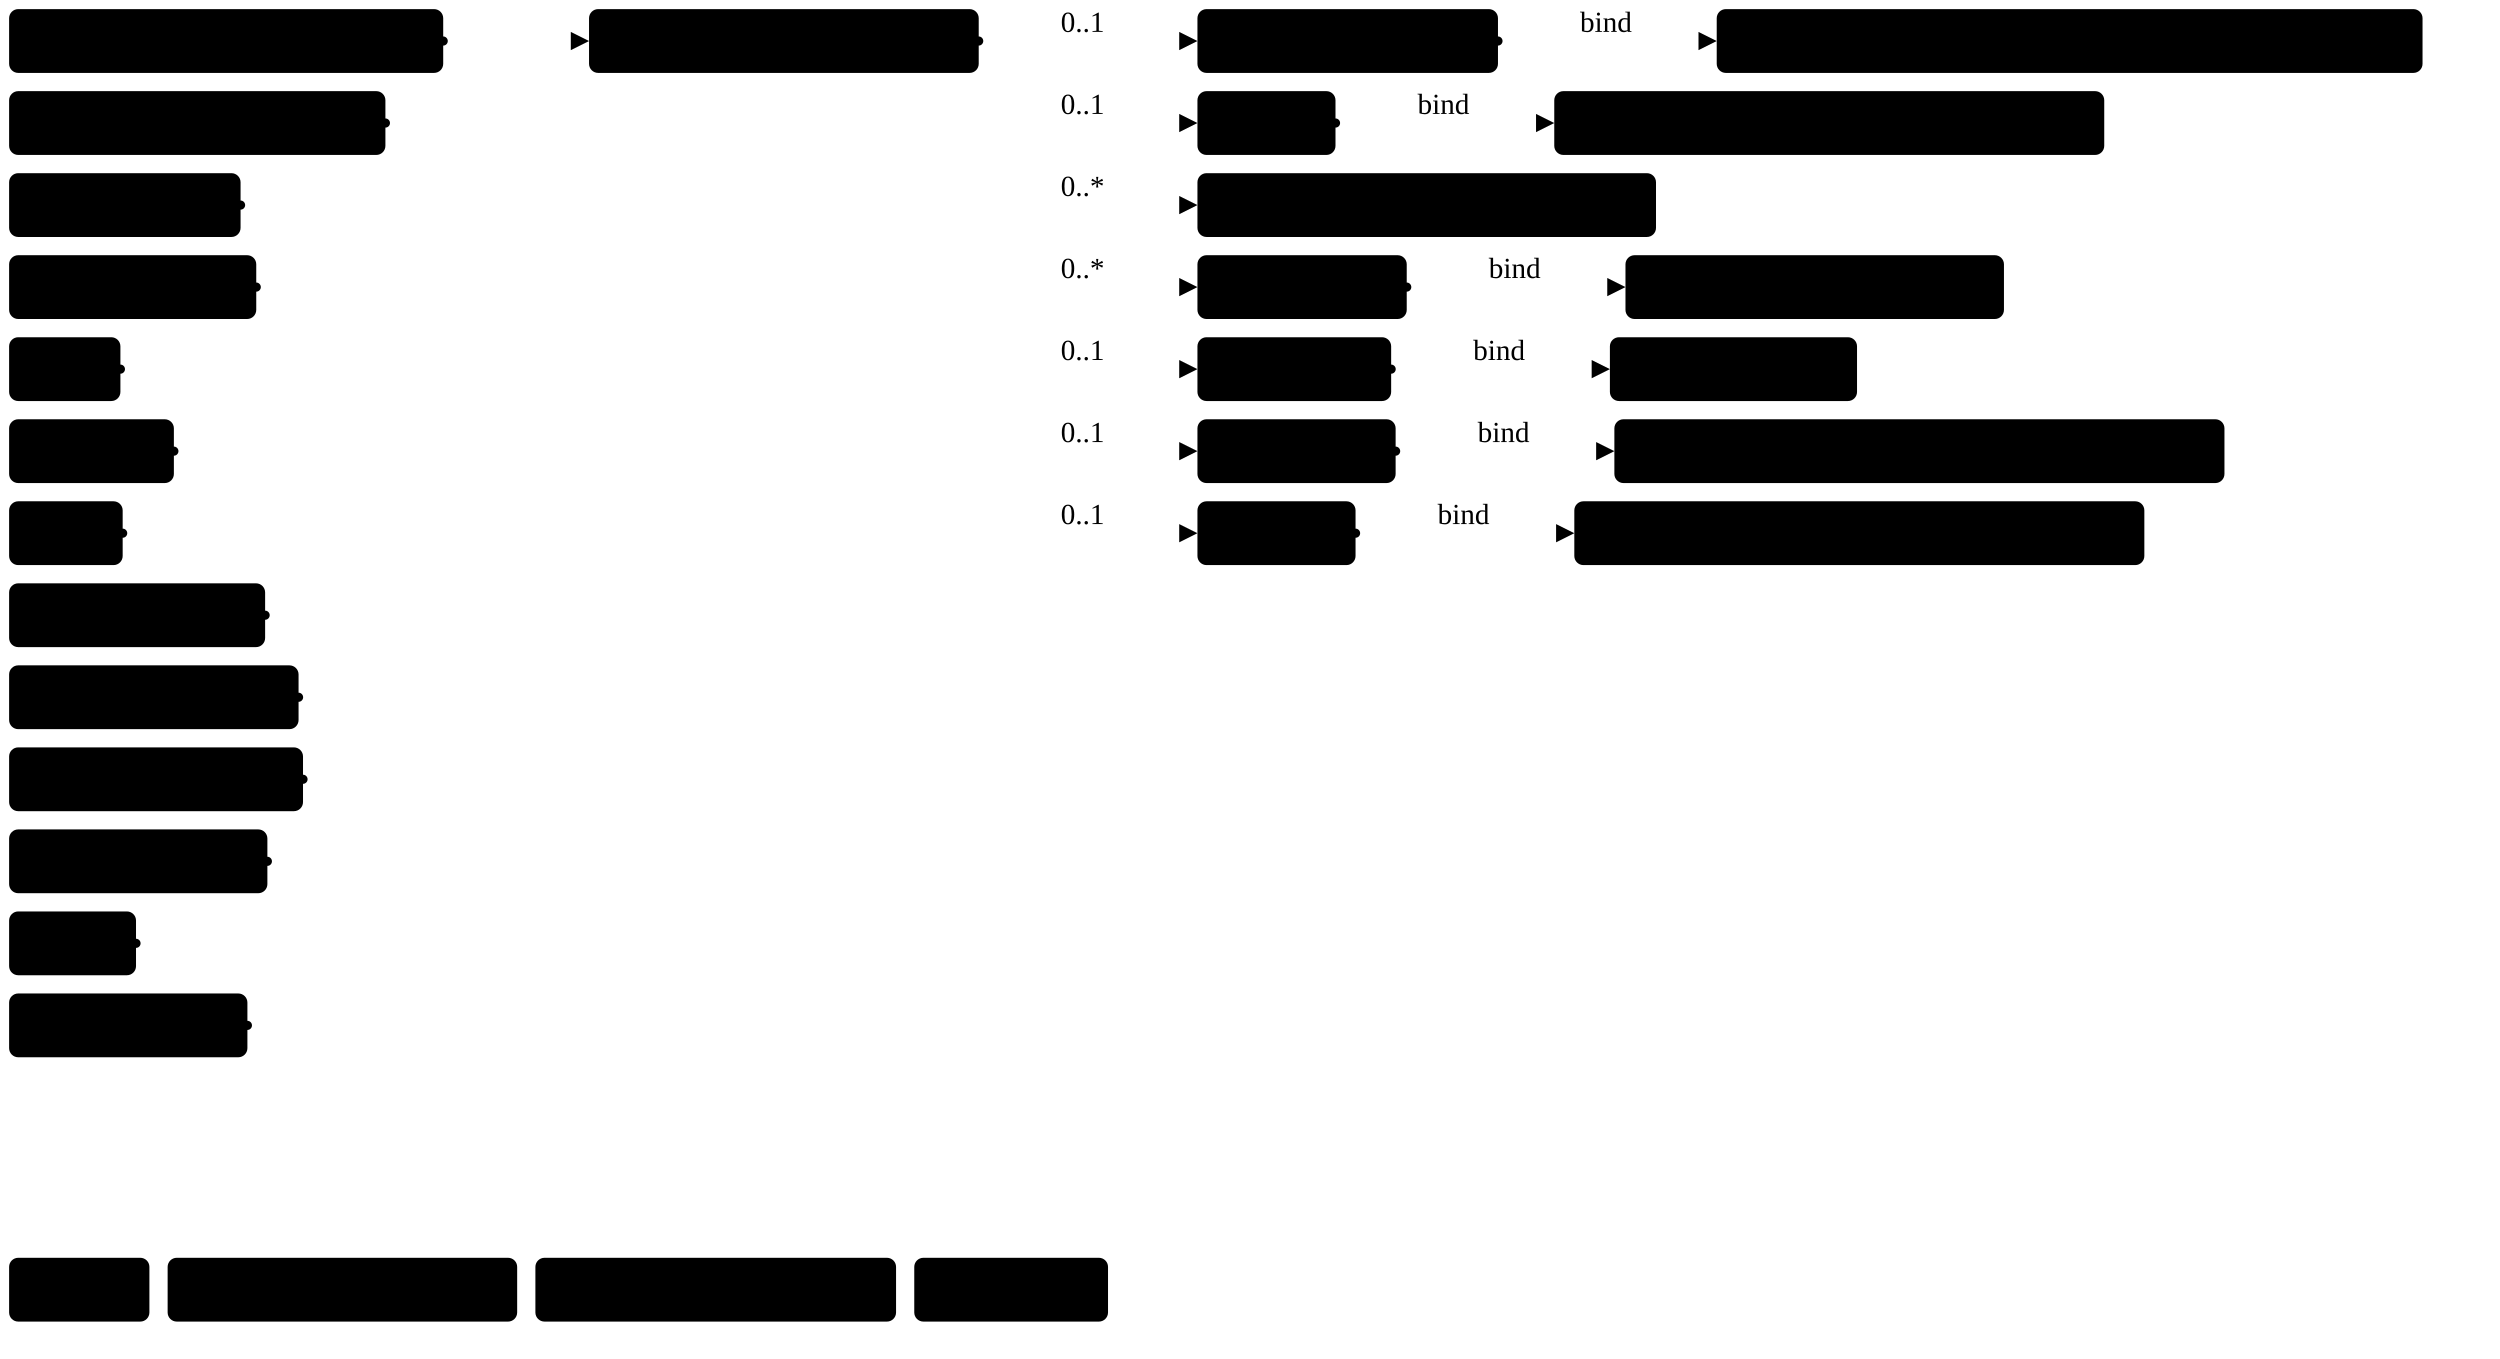
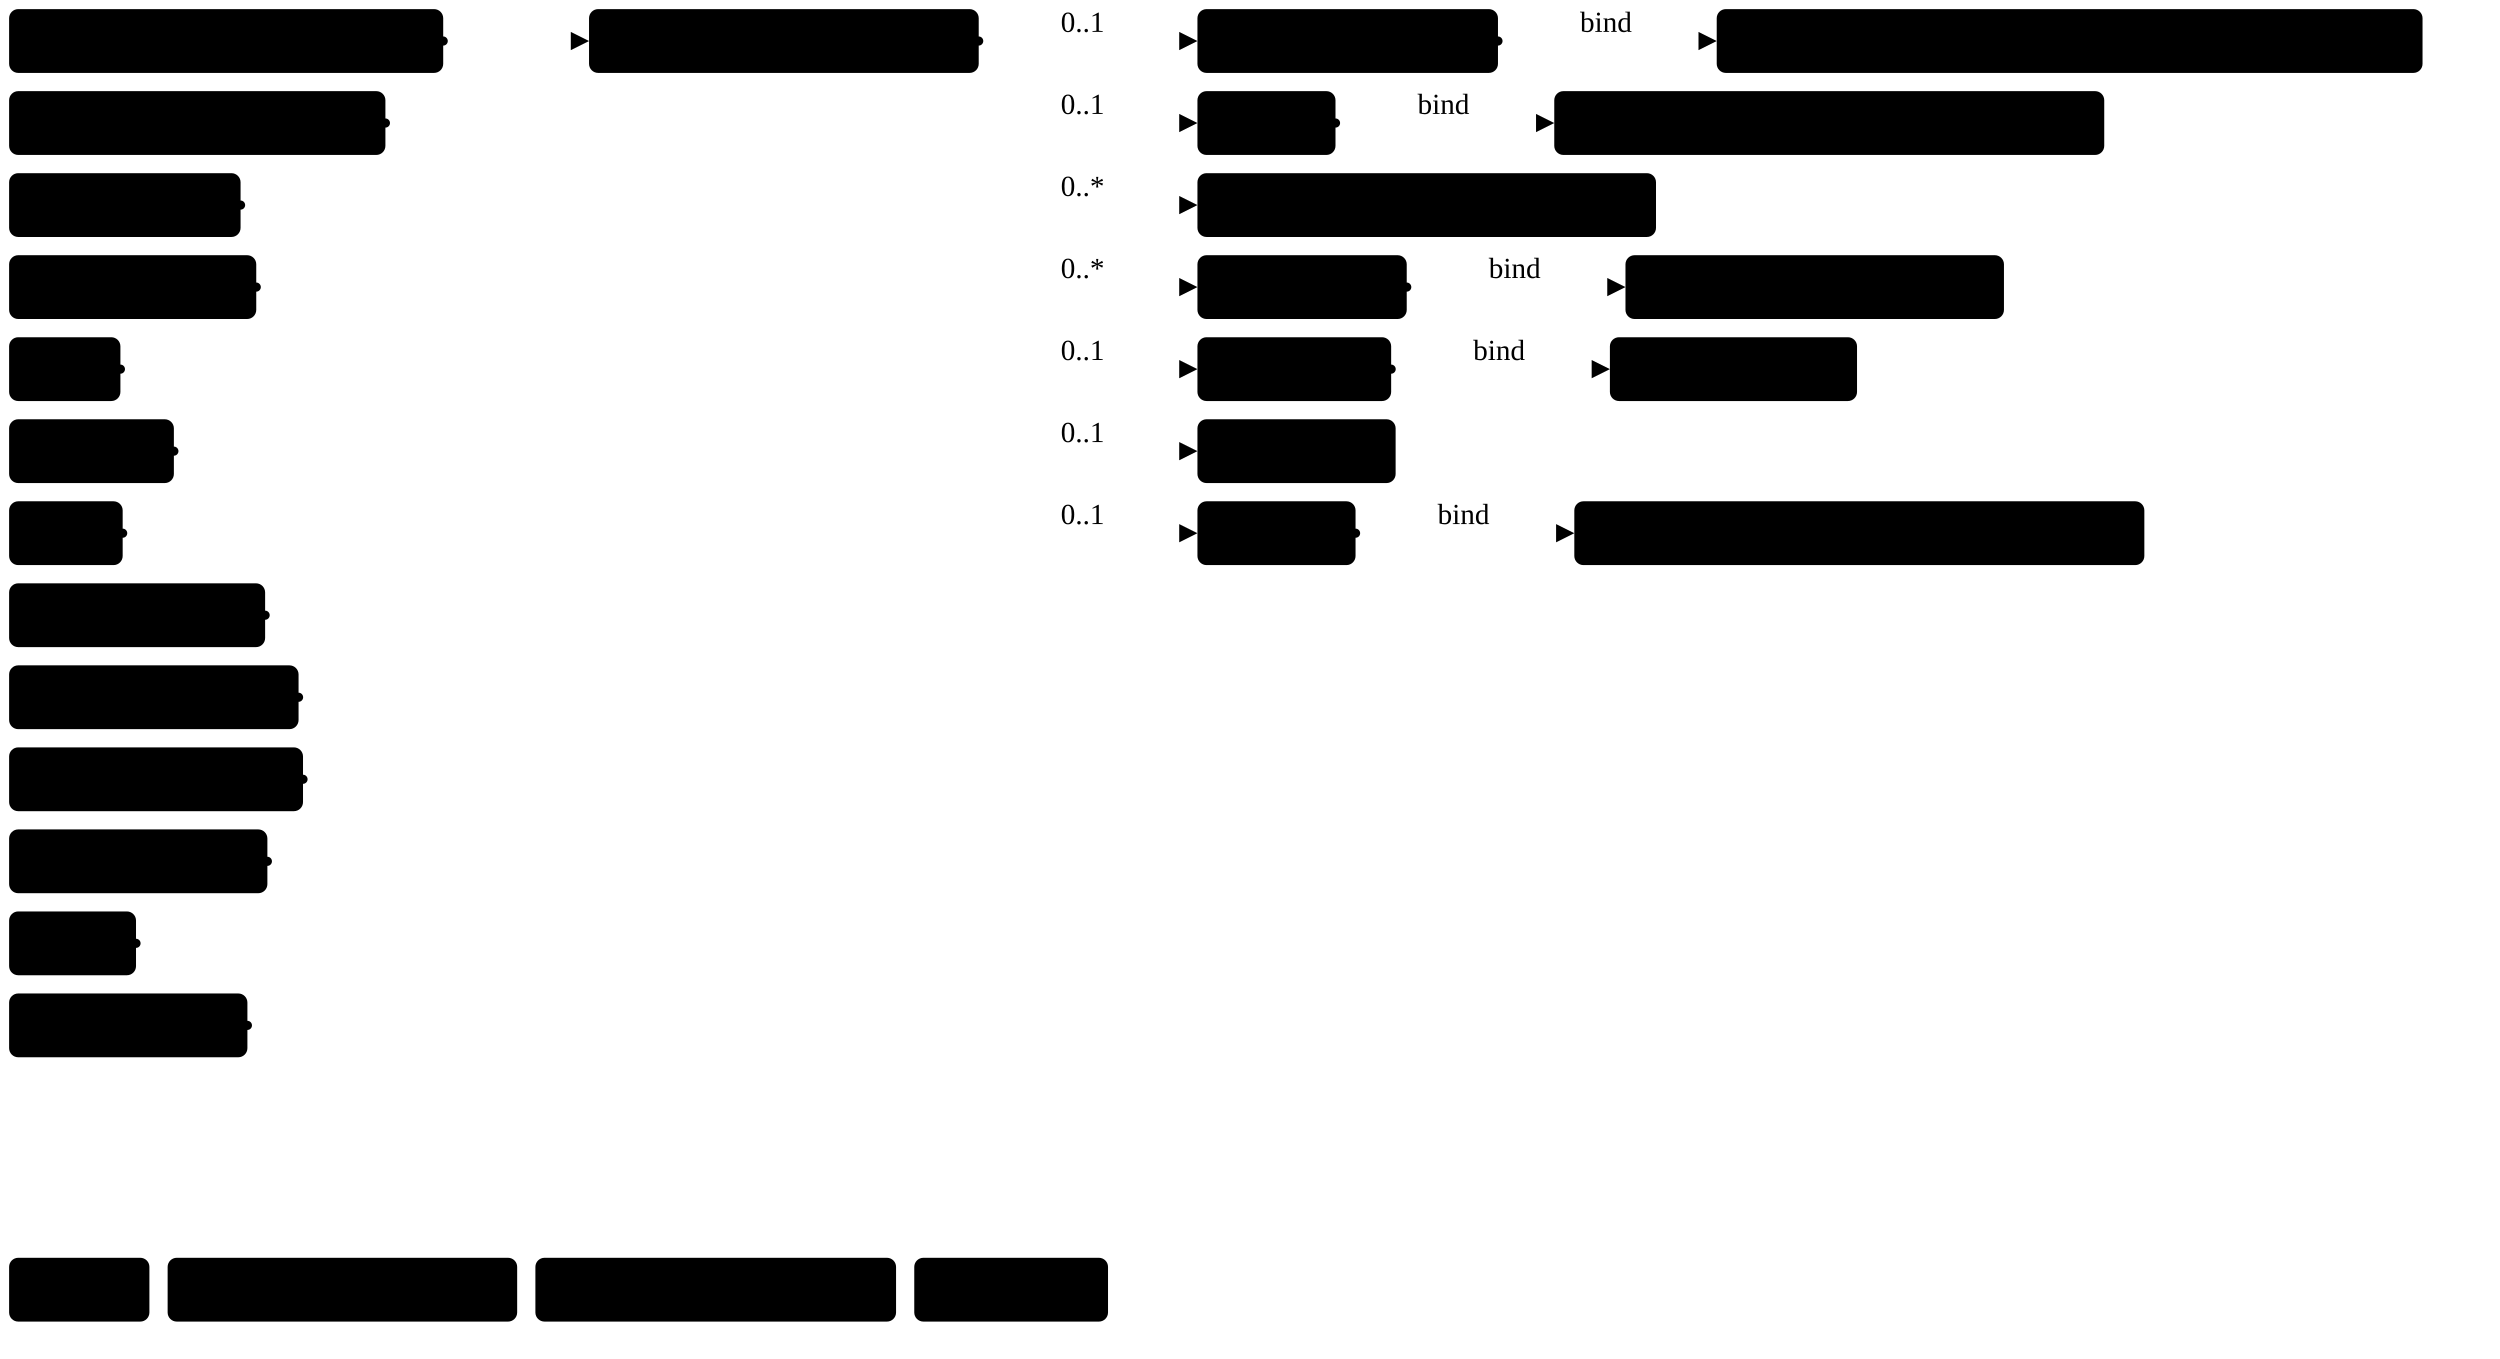
<svg xmlns="http://www.w3.org/2000/svg" version="1.1" width="1028.59" height="558.75">
  <defs>
    <marker id="arrowStart" markerWidth="3.75" markerHeight="3.75" markerUnits="px" refX="1.88" refY="1.88">
      <circle class="connector" cx="1.88" cy="1.88" r="1.88" />
    </marker>
    <marker id="arrowEnd" markerWidth="7.5" markerHeight="7.5" markerUnits="px" refX="7.5" refY="3.75">
      <polygon class="connector" points="0 0 7.5 3.75 0 7.5" />
    </marker>
  </defs>
  <g>
    <g transform="translate(3.75 3.75)">
      <a href="StructureDefinition-AbnormalityArchitecturalDistortion.html" target="_top">
        <rect class="profile" x="0" y="0" width="178.6" height="26.25" rx="3.75" ry="3.75" />
      </a>
      <a href="StructureDefinition-AbnormalityArchitecturalDistortion.html" target="_top">
        <text x="5.62" y="18.75" text-anchor="left" class="profile">Architectural Distortion</text>
      </a>
    </g>
    <g transform="translate(3.75 37.5)">
      <a href="StructureDefinition-AssociatedFeature.html" target="_top">
        <rect class="profile" x="0" y="0" width="154.82" height="26.25" rx="3.75" ry="3.75" />
      </a>
      <a href="StructureDefinition-AssociatedFeature.html" target="_top">
        <text x="5.62" y="18.75" text-anchor="left" class="profile">Associated Feature</text>
      </a>
    </g>
    <g transform="translate(3.75 71.25)">
      <a href="StructureDefinition-AbnormalityAsymmetry.html" target="_top">
        <rect class="profile" x="0" y="0" width="95.23" height="26.25" rx="3.75" ry="3.75" />
      </a>
      <a href="StructureDefinition-AbnormalityAsymmetry.html" target="_top">
        <text x="5.62" y="18.75" text-anchor="left" class="profile">Asymmetry</text>
      </a>
    </g>
    <g transform="translate(3.75 105)">
      <a href="StructureDefinition-AbnormalityCalcification.html" target="_top">
        <rect class="profile" x="0" y="0" width="101.68" height="26.25" rx="3.75" ry="3.75" />
      </a>
      <a href="StructureDefinition-AbnormalityCalcification.html" target="_top">
        <text x="5.62" y="18.75" text-anchor="left" class="profile">Calcification</text>
      </a>
    </g>
    <g transform="translate(3.75 138.75)">
      <a href="StructureDefinition-AbnormalityCyst.html" target="_top">
        <rect class="profile" x="0" y="0" width="45.79" height="26.25" rx="3.75" ry="3.75" />
      </a>
      <a href="StructureDefinition-AbnormalityCyst.html" target="_top">
        <text x="5.62" y="18.75" text-anchor="left" class="profile">Cyst</text>
      </a>
    </g>
    <g transform="translate(3.75 172.5)">
      <a href="StructureDefinition-AbnormalityDensity.html" target="_top">
        <rect class="profile" x="0" y="0" width="67.79" height="26.25" rx="3.75" ry="3.75" />
      </a>
      <a href="StructureDefinition-AbnormalityDensity.html" target="_top">
        <text x="5.62" y="18.75" text-anchor="left" class="profile">Density</text>
      </a>
    </g>
    <g transform="translate(3.75 206.25)">
      <a href="StructureDefinition-AbnormalityDuct.html" target="_top">
        <rect class="profile" x="0" y="0" width="46.72" height="26.25" rx="3.75" ry="3.75" />
      </a>
      <a href="StructureDefinition-AbnormalityDuct.html" target="_top">
        <text x="5.62" y="18.75" text-anchor="left" class="profile">Duct</text>
      </a>
    </g>
    <g transform="translate(3.75 240)">
      <a href="StructureDefinition-AbnormalityFatNecrosis.html" target="_top">
        <rect class="profile" x="0" y="0" width="105.33" height="26.25" rx="3.75" ry="3.75" />
      </a>
      <a href="StructureDefinition-AbnormalityFatNecrosis.html" target="_top">
        <text x="5.62" y="18.75" text-anchor="left" class="profile">Fat Necrosis</text>
      </a>
    </g>
    <g transform="translate(3.75 273.75)">
      <a href="StructureDefinition-AbnormalityFibroadenoma.html" target="_top">
        <rect class="profile" x="0" y="0" width="119.09" height="26.25" rx="3.75" ry="3.75" />
      </a>
      <a href="StructureDefinition-AbnormalityFibroadenoma.html" target="_top">
        <text x="5.62" y="18.75" text-anchor="left" class="profile">Fibroadenoma</text>
      </a>
    </g>
    <g transform="translate(3.75 307.5)">
      <a href="StructureDefinition-AbnormalityForeignObject.html" target="_top">
        <rect class="profile" x="0" y="0" width="120.92" height="26.25" rx="3.75" ry="3.75" />
      </a>
      <a href="StructureDefinition-AbnormalityForeignObject.html" target="_top">
        <text x="5.62" y="18.75" text-anchor="left" class="profile">Foreign Object</text>
      </a>
    </g>
    <g transform="translate(3.75 341.25)">
      <a href="StructureDefinition-AbnormalityLymphNode.html" target="_top">
        <rect class="profile" x="0" y="0" width="106.26" height="26.25" rx="3.75" ry="3.75" />
      </a>
      <a href="StructureDefinition-AbnormalityLymphNode.html" target="_top">
        <text x="5.62" y="18.75" text-anchor="left" class="profile">Lymph Node</text>
      </a>
    </g>
    <g transform="translate(3.75 375)">
      <a href="StructureDefinition-AbnormalityMass.html" target="_top">
        <rect class="profile" x="0" y="0" width="52.21" height="26.25" rx="3.75" ry="3.75" />
      </a>
      <a href="StructureDefinition-AbnormalityMass.html" target="_top">
        <text x="5.62" y="18.75" text-anchor="left" class="profile">Mass</text>
      </a>
    </g>
    <g transform="translate(3.75 408.75)">
      <a href="StructureDefinition-AbnormalitySkinLesion.html" target="_top">
        <rect class="profile" x="0" y="0" width="98.04" height="26.25" rx="3.75" ry="3.75" />
      </a>
      <a href="StructureDefinition-AbnormalitySkinLesion.html" target="_top">
        <text x="5.62" y="18.75" text-anchor="left" class="profile">Skin Lesion</text>
      </a>
    </g>
    <line class="connector" marker-end="url(#arrowEnd)" x1="212.35" y1="16.88" x2="242.35" y2="16.88" />
    <line class="connector" marker-start="url(#arrowStart)" x1="182.35" y1="16.88" x2="212.35" y2="16.88" />
    <line class="connector" marker-start="url(#arrowStart)" x1="158.57" y1="50.62" x2="212.35" y2="50.62" />
    <line class="connector" marker-start="url(#arrowStart)" x1="98.98" y1="84.38" x2="212.35" y2="84.38" />
    <line class="connector" marker-start="url(#arrowStart)" x1="105.43" y1="118.12" x2="212.35" y2="118.12" />
    <line class="connector" marker-start="url(#arrowStart)" x1="49.54" y1="151.88" x2="212.35" y2="151.88" />
    <line class="connector" marker-start="url(#arrowStart)" x1="71.54" y1="185.62" x2="212.35" y2="185.62" />
    <line class="connector" marker-start="url(#arrowStart)" x1="50.47" y1="219.38" x2="212.35" y2="219.38" />
    <line class="connector" marker-start="url(#arrowStart)" x1="109.08" y1="253.12" x2="212.35" y2="253.12" />
    <line class="connector" marker-start="url(#arrowStart)" x1="122.84" y1="286.88" x2="212.35" y2="286.88" />
    <line class="connector" marker-start="url(#arrowStart)" x1="124.67" y1="320.62" x2="212.35" y2="320.62" />
    <line class="connector" marker-start="url(#arrowStart)" x1="110.01" y1="354.38" x2="212.35" y2="354.38" />
    <line class="connector" marker-start="url(#arrowStart)" x1="55.96" y1="388.12" x2="212.35" y2="388.12" />
    <line class="connector" marker-start="url(#arrowStart)" x1="101.79" y1="421.88" x2="212.35" y2="421.88" />
    <line class="connector" x1="212.35" y1="16.88" x2="212.35" y2="421.88" />
  </g>
  <g>
    <g transform="translate(242.35 3.75)">
      <a href="StructureDefinition-BreastBodyLocationExtension.html" target="_top">
        <rect class="focus" x="0" y="0" width="160.33" height="26.25" rx="3.75" ry="3.75" />
      </a>
      <a href="StructureDefinition-BreastBodyLocationExtension.html" target="_top">
        <text x="5.62" y="18.75" text-anchor="left" class="focus">BreastBodyLocation</text>
      </a>
    </g>
    <line class="connector" marker-end="url(#arrowEnd)" x1="432.67" y1="16.88" x2="492.67" y2="16.88" />
    <text x="436.42" y="13.12" text-anchor="right" class="lhsText">0..1</text>
    <line class="connector" marker-end="url(#arrowEnd)" x1="432.67" y1="50.62" x2="492.67" y2="50.62" />
    <text x="436.42" y="46.88" text-anchor="right" class="lhsText">0..1</text>
    <line class="connector" marker-end="url(#arrowEnd)" x1="432.67" y1="84.38" x2="492.67" y2="84.38" />
    <text x="436.42" y="80.62" text-anchor="right" class="lhsText">0..*</text>
    <line class="connector" marker-end="url(#arrowEnd)" x1="432.67" y1="118.12" x2="492.67" y2="118.12" />
    <text x="436.42" y="114.38" text-anchor="right" class="lhsText">0..*</text>
    <line class="connector" marker-end="url(#arrowEnd)" x1="432.67" y1="151.88" x2="492.67" y2="151.88" />
    <text x="436.42" y="148.12" text-anchor="right" class="lhsText">0..1</text>
    <line class="connector" marker-end="url(#arrowEnd)" x1="432.67" y1="185.62" x2="492.67" y2="185.62" />
    <text x="436.42" y="181.88" text-anchor="right" class="lhsText">0..1</text>
    <line class="connector" marker-end="url(#arrowEnd)" x1="432.67" y1="219.38" x2="492.67" y2="219.38" />
    <text x="436.42" y="215.62" text-anchor="right" class="lhsText">0..1</text>
    <line class="connector" marker-start="url(#arrowStart)" x1="402.67" y1="16.88" x2="432.67" y2="16.88" />
    <line class="connector" x1="432.67" y1="16.88" x2="432.67" y2="219.38" />
  </g>
  <g>
    <g transform="translate(492.67 3.75)">
      <a href="StructureDefinition-BreastBodyLocationExtension-definitions.html#Extension.extension:clockDirection" target="_top">
        <rect class="element" x="0" y="0" width="123.65" height="26.25" rx="3.75" ry="3.75" />
      </a>
      <a href="StructureDefinition-BreastBodyLocationExtension-definitions.html#Extension.extension:clockDirection" target="_top">
        <text x="5.62" y="18.75" text-anchor="left" class="element">Clock Direction</text>
      </a>
    </g>
    <line class="connector" marker-end="url(#arrowEnd)" x1="646.32" y1="16.88" x2="706.32" y2="16.88" />
    <text x="650.07" y="13.12" text-anchor="right" class="lhsText">bind</text>
    <line class="connector" marker-start="url(#arrowStart)" x1="616.32" y1="16.88" x2="646.32" y2="16.88" />
    <line class="connector" x1="646.32" y1="16.88" x2="646.32" y2="16.88" />
  </g>
  <g>
    <g transform="translate(706.32 3.75)">
      <a href="ValueSet-BreastBodyLocationClockPositionsVS.html" target="_top">
        <rect class="valueSet" x="0" y="0" width="290.4" height="26.25" rx="3.75" ry="3.75" />
      </a>
      <a href="ValueSet-BreastBodyLocationClockPositionsVS.html" target="_top">
        <text x="5.62" y="18.75" text-anchor="left" class="valueSet">BreastBodyLocationClockPositionsVS</text>
      </a>
    </g>
  </g>
  <g>
    <g transform="translate(492.67 37.5)">
      <a href="StructureDefinition-BreastBodyLocationExtension-definitions.html#Extension.extension:depth" target="_top">
        <rect class="element" x="0" y="0" width="56.8" height="26.25" rx="3.75" ry="3.75" />
      </a>
      <a href="StructureDefinition-BreastBodyLocationExtension-definitions.html#Extension.extension:depth" target="_top">
        <text x="5.62" y="18.75" text-anchor="left" class="element">Depth</text>
      </a>
    </g>
    <line class="connector" marker-end="url(#arrowEnd)" x1="579.48" y1="50.62" x2="639.48" y2="50.62" />
    <text x="583.23" y="46.88" text-anchor="right" class="lhsText">bind</text>
    <line class="connector" marker-start="url(#arrowStart)" x1="549.48" y1="50.62" x2="579.48" y2="50.62" />
    <line class="connector" x1="579.48" y1="50.62" x2="579.48" y2="50.62" />
  </g>
  <g>
    <g transform="translate(639.48 37.5)">
      <a href="ValueSet-BreastBodyLocationDepthVS.html" target="_top">
        <rect class="valueSet" x="0" y="0" width="226.28" height="26.25" rx="3.75" ry="3.75" />
      </a>
      <a href="ValueSet-BreastBodyLocationDepthVS.html" target="_top">
        <text x="5.62" y="18.75" text-anchor="left" class="valueSet">BreastBodyLocationDepthVS</text>
      </a>
    </g>
  </g>
  <g>
    <g transform="translate(492.67 71.25)">
      <a href="StructureDefinition-BreastBodyLocationExtension-definitions.html#Extension.extension:distanceFromLandmark" target="_top">
        <rect class="element" x="0" y="0" width="188.67" height="26.25" rx="3.75" ry="3.75" />
      </a>
      <a href="StructureDefinition-BreastBodyLocationExtension-definitions.html#Extension.extension:distanceFromLandmark" target="_top">
        <text x="5.62" y="18.75" text-anchor="left" class="element">DistanceFromLandmark</text>
      </a>
    </g>
  </g>
  <g>
    <g transform="translate(492.67 105)">
      <a href="StructureDefinition-BreastBodyLocationExtension-definitions.html#Extension.extension:landmark" target="_top">
        <rect class="element" x="0" y="0" width="86.11" height="26.25" rx="3.75" ry="3.75" />
      </a>
      <a href="StructureDefinition-BreastBodyLocationExtension-definitions.html#Extension.extension:landmark" target="_top">
        <text x="5.62" y="18.75" text-anchor="left" class="element">Landmark</text>
      </a>
    </g>
    <line class="connector" marker-end="url(#arrowEnd)" x1="608.78" y1="118.12" x2="668.78" y2="118.12" />
    <text x="612.53" y="114.38" text-anchor="right" class="lhsText">bind</text>
    <line class="connector" marker-start="url(#arrowStart)" x1="578.78" y1="118.12" x2="608.78" y2="118.12" />
    <line class="connector" x1="608.78" y1="118.12" x2="608.78" y2="118.12" />
  </g>
  <g>
    <g transform="translate(668.78 105)">
      <a href="ValueSet-BreastLandmarkVS.html" target="_top">
        <rect class="valueSet" x="0" y="0" width="155.72" height="26.25" rx="3.75" ry="3.75" />
      </a>
      <a href="ValueSet-BreastLandmarkVS.html" target="_top">
        <text x="5.62" y="18.75" text-anchor="left" class="valueSet">BreastLandmarkVS</text>
      </a>
    </g>
  </g>
  <g>
    <g transform="translate(492.67 138.75)">
      <a href="StructureDefinition-BreastBodyLocationExtension-definitions.html#Extension.extension:laterality" target="_top">
        <rect class="element" x="0" y="0" width="79.7" height="26.25" rx="3.75" ry="3.75" />
      </a>
      <a href="StructureDefinition-BreastBodyLocationExtension-definitions.html#Extension.extension:laterality" target="_top">
        <text x="5.62" y="18.75" text-anchor="left" class="element">Laterality</text>
      </a>
    </g>
    <line class="connector" marker-end="url(#arrowEnd)" x1="602.37" y1="151.88" x2="662.37" y2="151.88" />
    <text x="606.12" y="148.12" text-anchor="right" class="lhsText">bind</text>
    <line class="connector" marker-start="url(#arrowStart)" x1="572.37" y1="151.88" x2="602.37" y2="151.88" />
    <line class="connector" x1="602.37" y1="151.88" x2="602.37" y2="151.88" />
  </g>
  <g>
    <g transform="translate(662.37 138.75)">
      <a href="ValueSet-LateralityVS.html" target="_top">
        <rect class="valueSet" x="0" y="0" width="101.68" height="26.25" rx="3.75" ry="3.75" />
      </a>
      <a href="ValueSet-LateralityVS.html" target="_top">
        <text x="5.62" y="18.75" text-anchor="left" class="valueSet">LateralityVS</text>
      </a>
    </g>
  </g>
  <g>
    <g transform="translate(492.67 172.5)">
      <a href="StructureDefinition-BreastBodyLocationExtension-definitions.html#Extension.extension:quadrant" target="_top">
        <rect class="element" x="0" y="0" width="81.54" height="26.25" rx="3.75" ry="3.75" />
      </a>
      <a href="StructureDefinition-BreastBodyLocationExtension-definitions.html#Extension.extension:quadrant" target="_top">
        <text x="5.62" y="18.75" text-anchor="left" class="element">Quadrant</text>
      </a>
    </g>
-     <line class="connector" marker-end="url(#arrowEnd)" x1="604.21" y1="185.62" x2="664.21" y2="185.62" />
-     <text x="607.96" y="181.88" text-anchor="right" class="lhsText">bind</text>
-     <line class="connector" marker-start="url(#arrowStart)" x1="574.21" y1="185.62" x2="604.21" y2="185.62" />
-     <line class="connector" x1="604.21" y1="185.62" x2="604.21" y2="185.62" />
-   </g>
-   <g>
-     <g transform="translate(664.21 172.5)">
-       <a href="ValueSet-BreastBodyLocationQuadrantVS.html" target="_top">
-         <rect class="valueSet" x="0" y="0" width="251.01" height="26.25" rx="3.75" ry="3.75" />
-       </a>
-       <a href="ValueSet-BreastBodyLocationQuadrantVS.html" target="_top">
-         <text x="5.62" y="18.75" text-anchor="left" class="valueSet">BreastBodyLocationQuadrantVS</text>
-       </a>
-     </g>
  </g>
  <g>
    <g transform="translate(492.67 206.25)">
      <a href="StructureDefinition-BreastBodyLocationExtension-definitions.html#Extension.extension:region" target="_top">
        <rect class="element" x="0" y="0" width="65.05" height="26.25" rx="3.75" ry="3.75" />
      </a>
      <a href="StructureDefinition-BreastBodyLocationExtension-definitions.html#Extension.extension:region" target="_top">
        <text x="5.62" y="18.75" text-anchor="left" class="element">Region</text>
      </a>
    </g>
    <line class="connector" marker-end="url(#arrowEnd)" x1="587.73" y1="219.38" x2="647.73" y2="219.38" />
    <text x="591.48" y="215.62" text-anchor="right" class="lhsText">bind</text>
    <line class="connector" marker-start="url(#arrowStart)" x1="557.73" y1="219.38" x2="587.73" y2="219.38" />
    <line class="connector" x1="587.73" y1="219.38" x2="587.73" y2="219.38" />
  </g>
  <g>
    <g transform="translate(647.73 206.25)">
      <a href="ValueSet-BreastBodyLocationRegionVS.html" target="_top">
        <rect class="valueSet" x="0" y="0" width="234.53" height="26.25" rx="3.75" ry="3.75" />
      </a>
      <a href="ValueSet-BreastBodyLocationRegionVS.html" target="_top">
        <text x="5.62" y="18.75" text-anchor="left" class="valueSet">BreastBodyLocationRegionVS</text>
      </a>
    </g>
  </g>
  <g>
    <g transform="translate(3.75 517.5)">
      <rect class="focus" x="0" y="0" width="57.72" height="26.25" rx="3.75" ry="3.75" />
      <text x="5.62" y="18.75" text-anchor="left" class="focus">Focus</text>
    </g>
    <g transform="translate(68.97 517.5)">
      <rect class="profile" x="0" y="0" width="143.81" height="26.25" rx="3.75" ry="3.75" />
      <text x="5.62" y="18.75" text-anchor="left" class="profile">Profiled Resource</text>
    </g>
    <g transform="translate(220.28 517.5)">
      <rect class="element" x="0" y="0" width="148.39" height="26.25" rx="3.75" ry="3.75" />
      <text x="5.62" y="18.75" text-anchor="left" class="element">Resource Element</text>
    </g>
    <g transform="translate(376.16 517.5)">
      <rect class="valueSet" x="0" y="0" width="79.72" height="26.25" rx="3.75" ry="3.75" />
      <text x="5.62" y="18.75" text-anchor="left" class="valueSet">ValueSet</text>
    </g>
  </g>
</svg>
